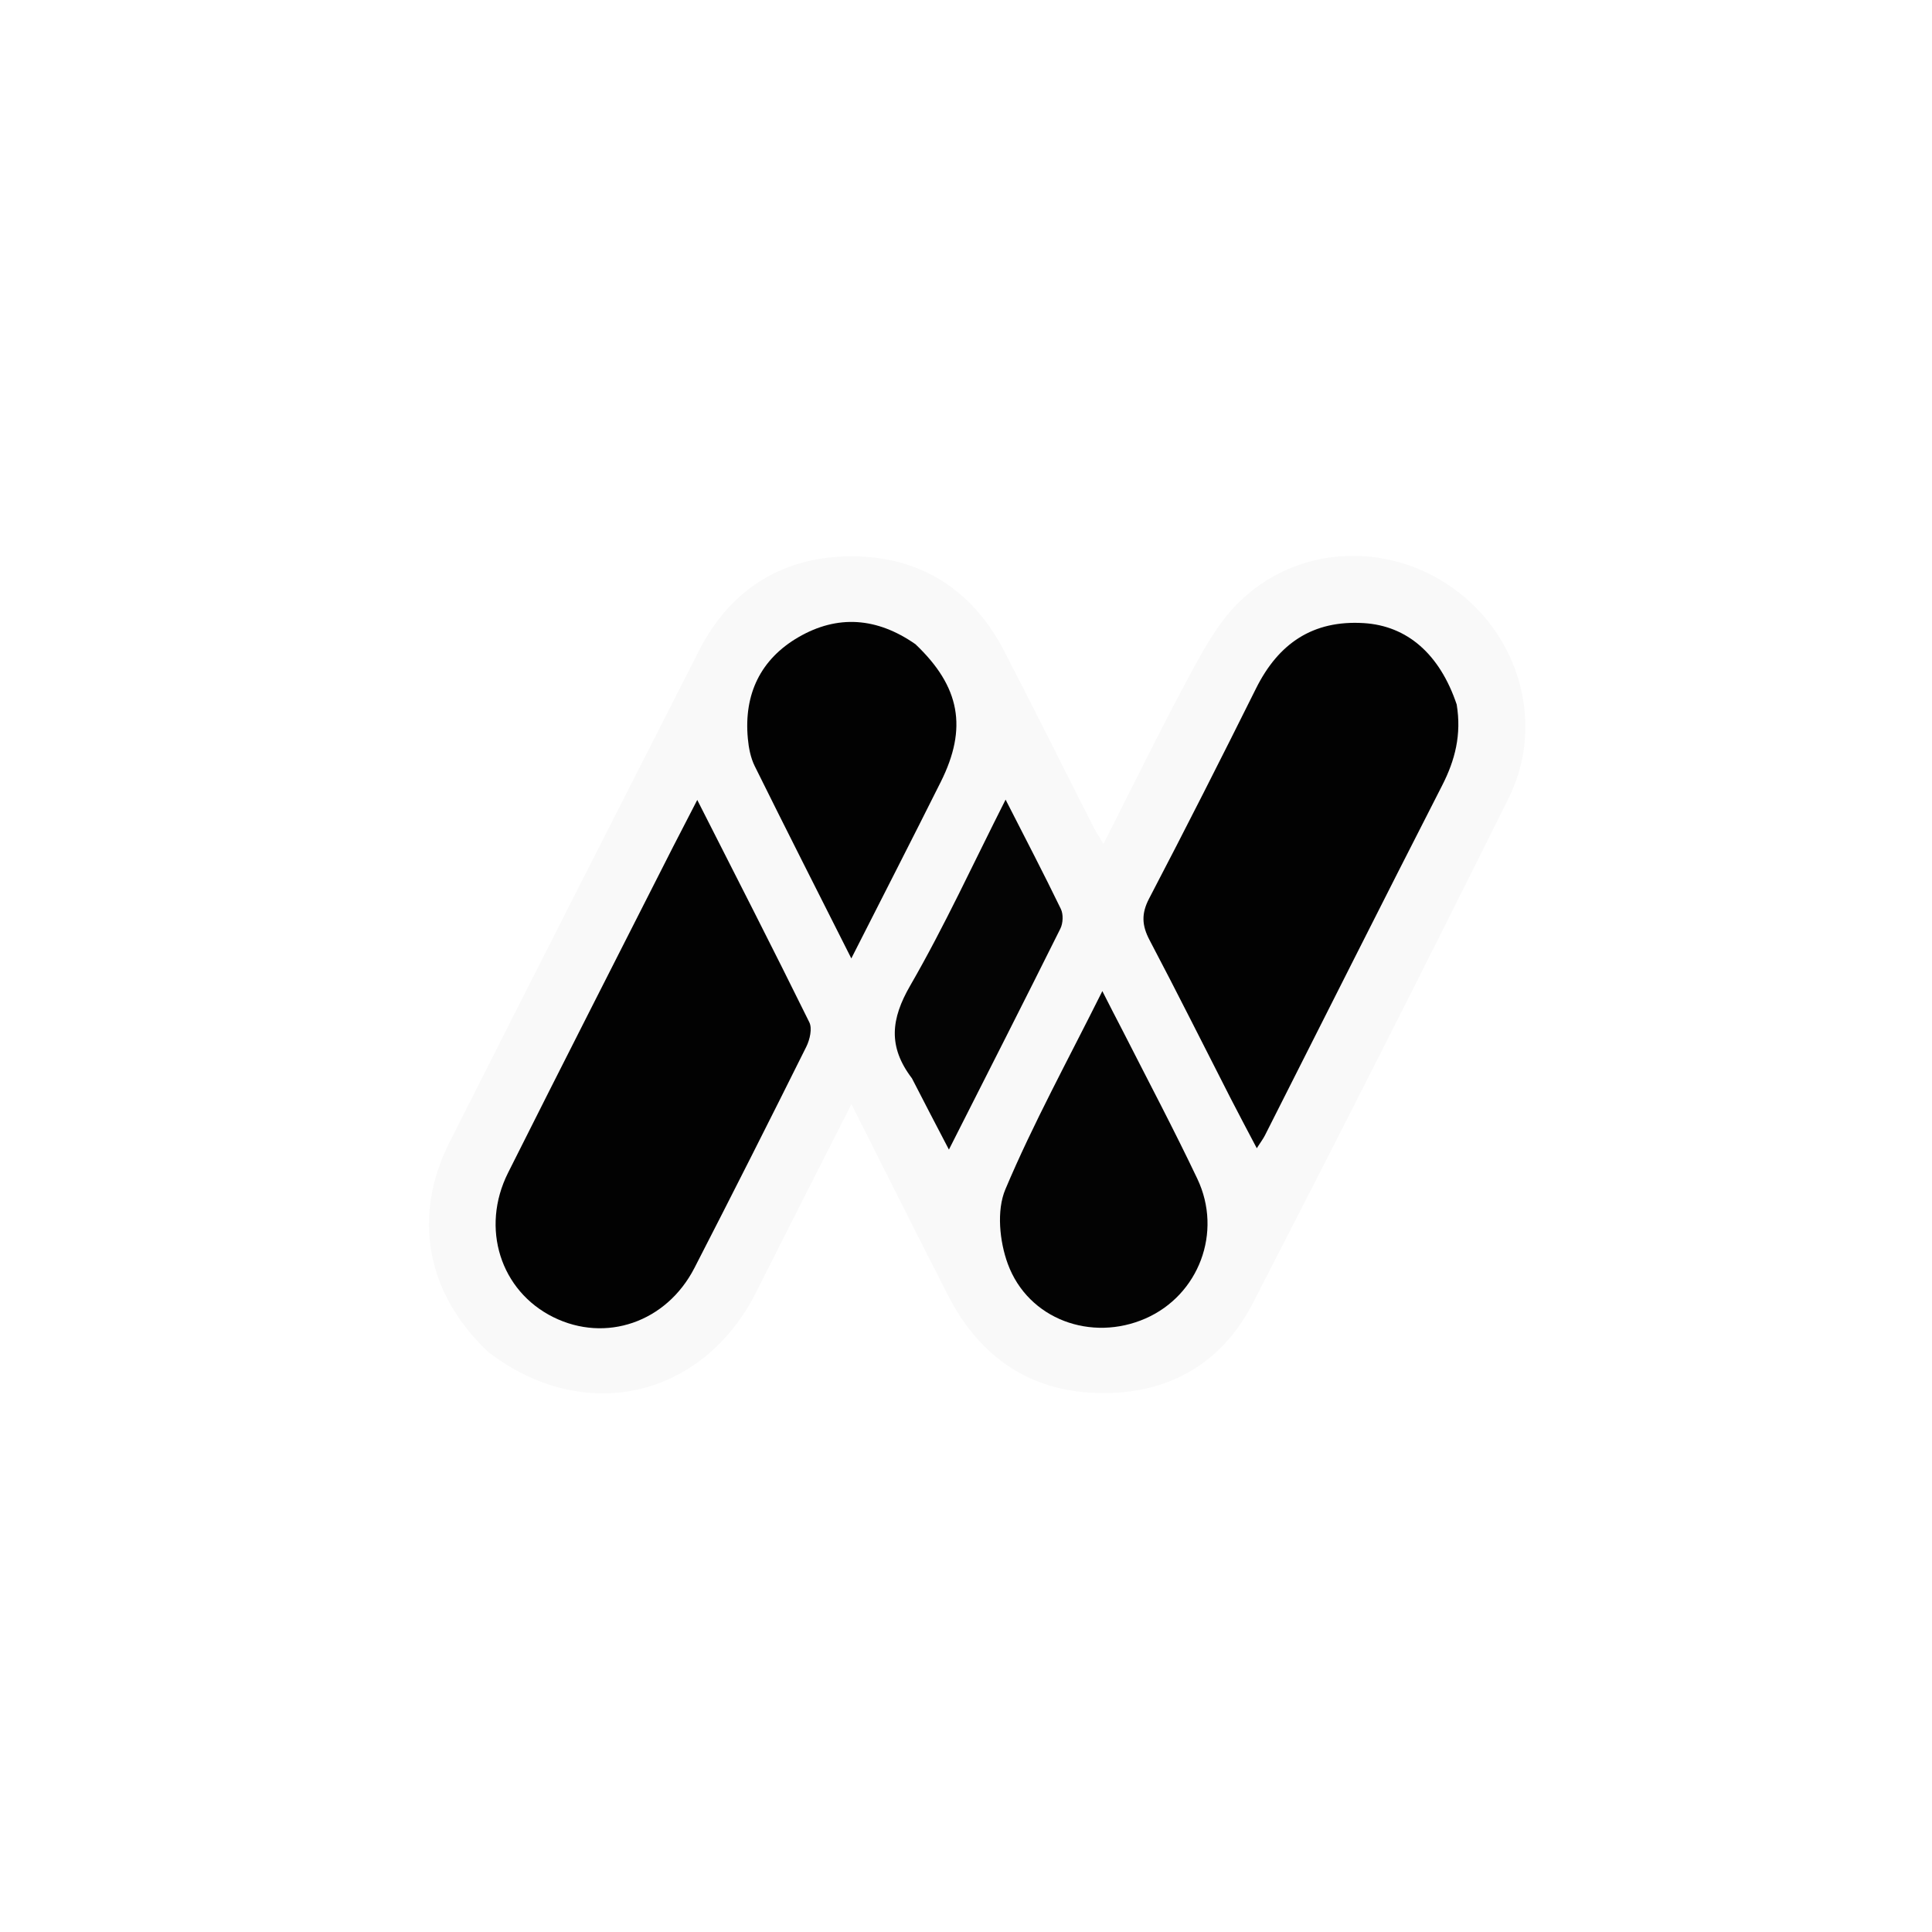
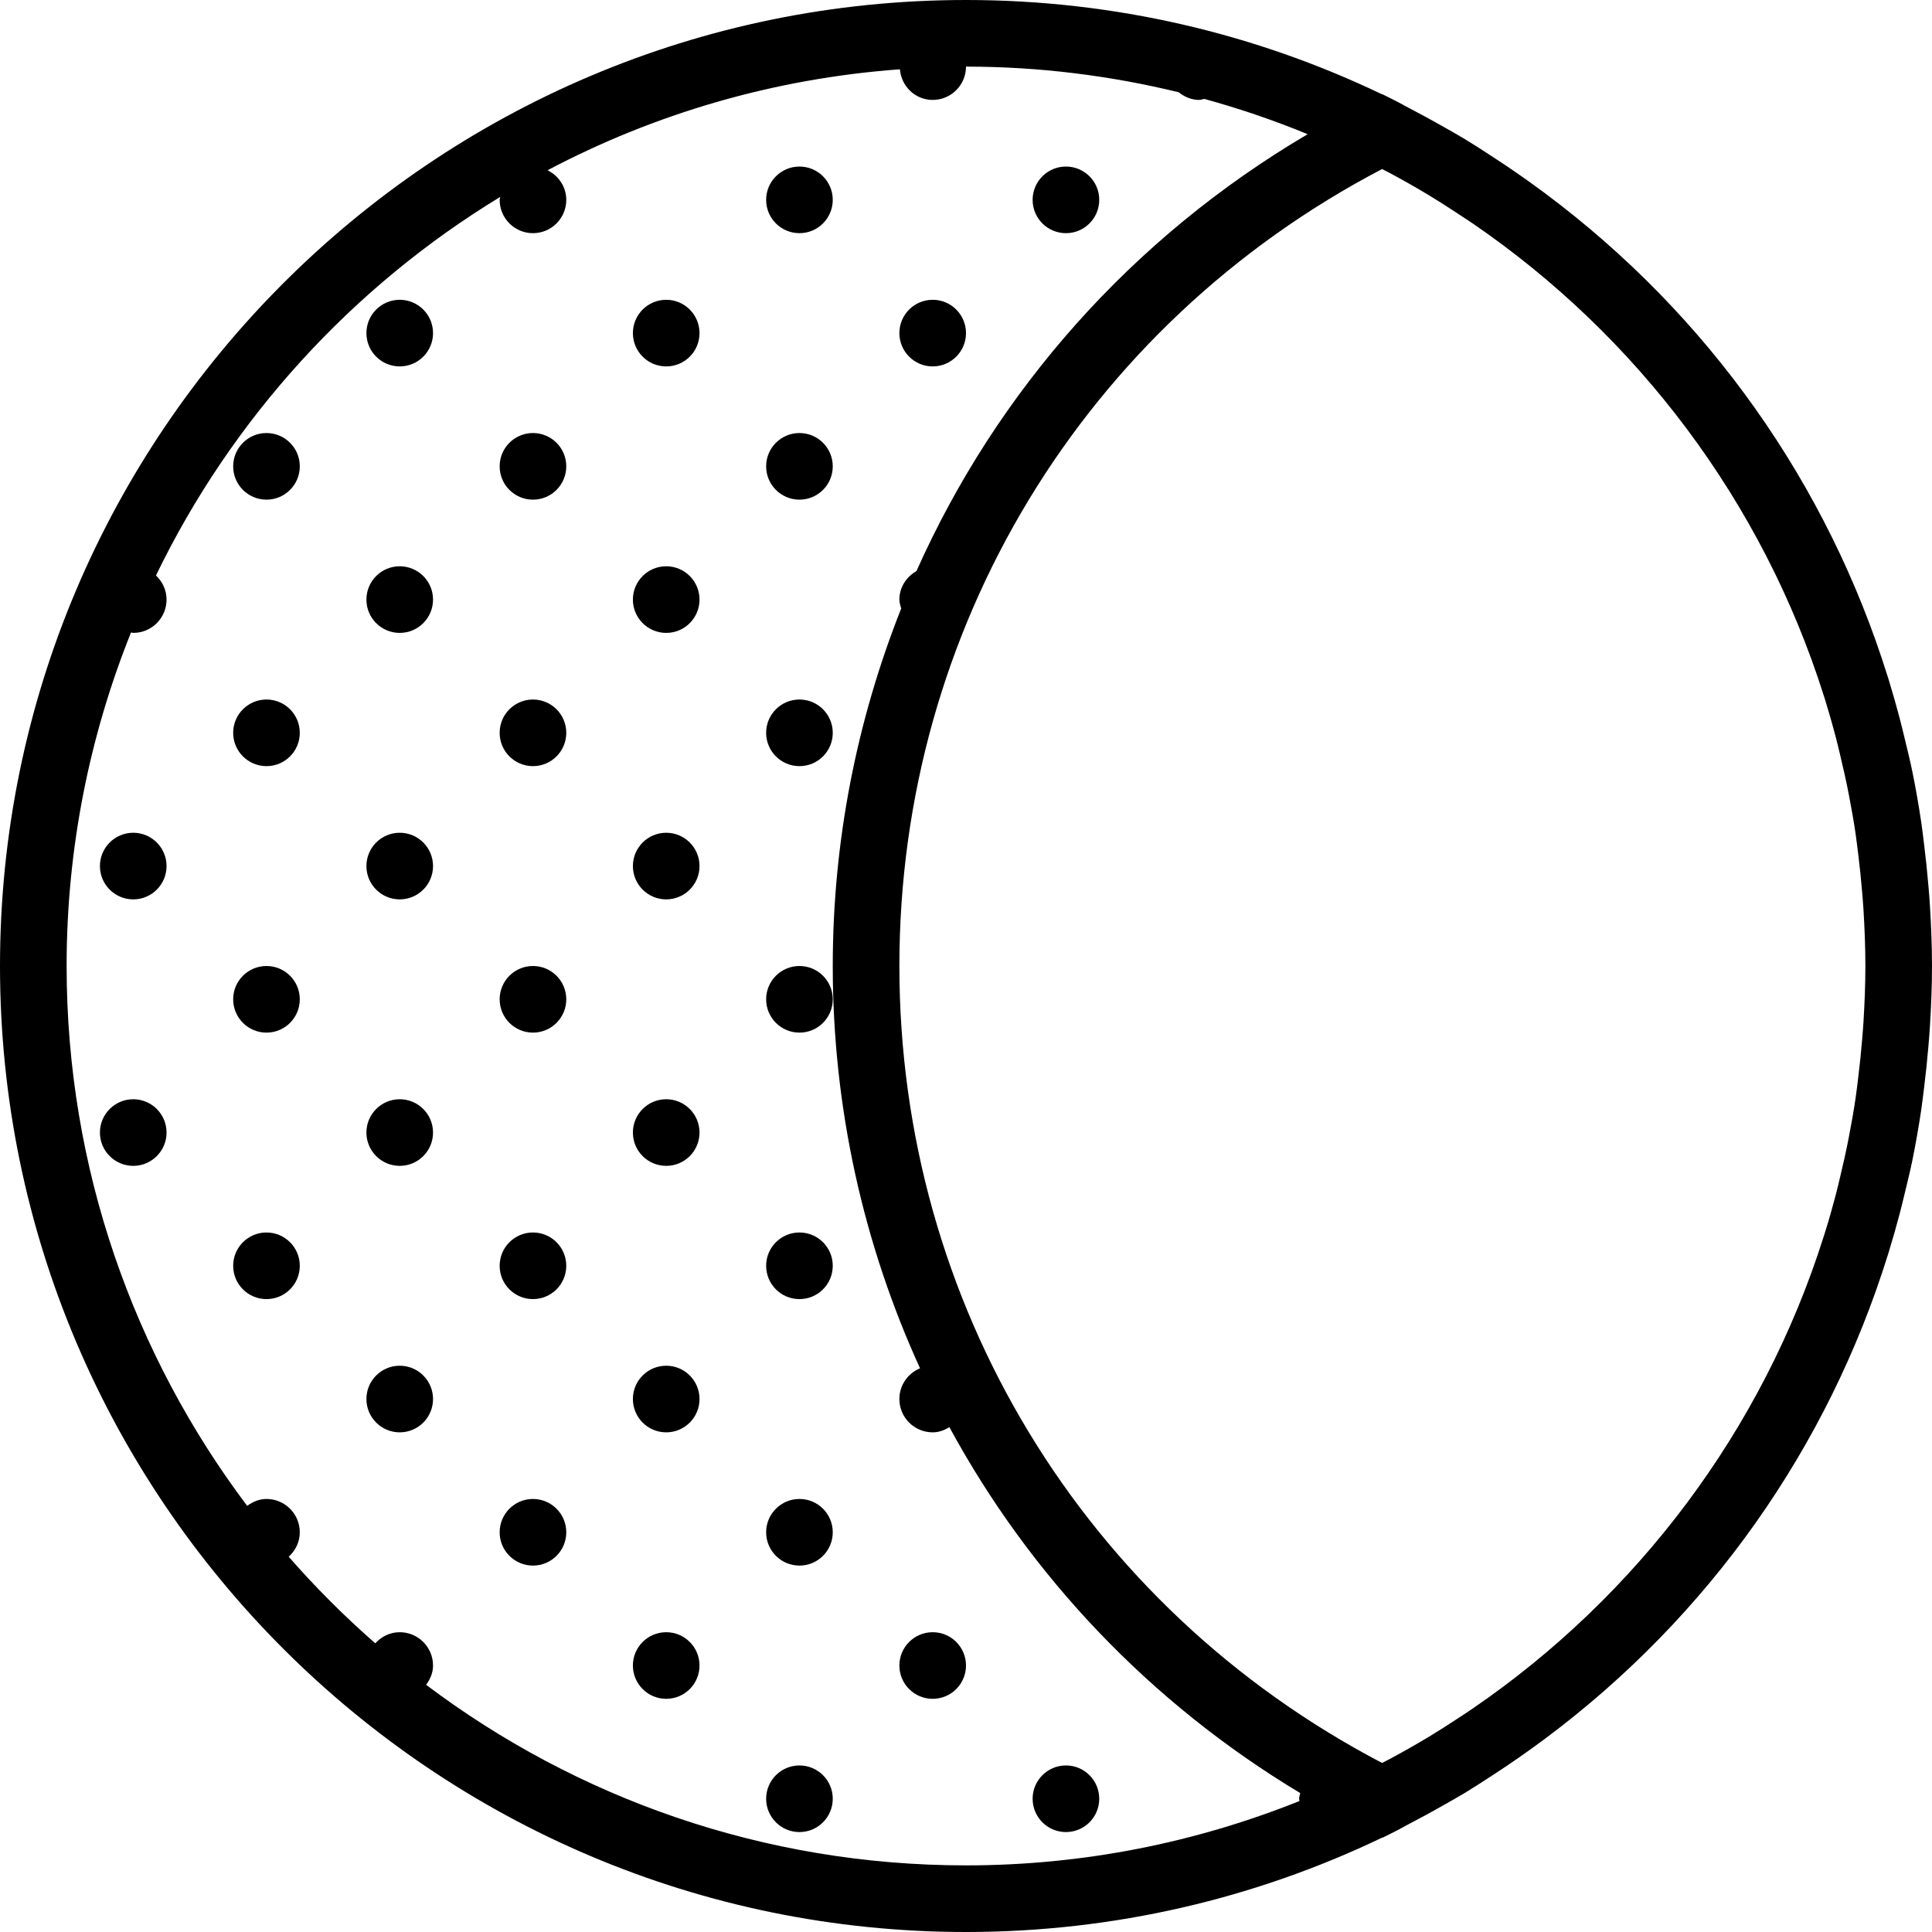
- <svg xmlns="http://www.w3.org/2000/svg" version="1.1" id="Layer_1" x="300px" y="0px" width="900px" height="900px" viewBox="0 0 392 400" enable-background="FALSE" xml:space="preserve">
-   <path fill="#000000" opacity="000000" stroke="none" d="M368,401         C306.686,401 245.872,401 185.029,401         C185.029,267.728 185.029,134.456 185.029,1.092         C315.564,1.092 446.128,1.092 576.846,1.092         C576.846,134.333 576.846,267.667 576.846,401         C507.456,401 437.978,401 368,401     M97.352,280.159         C117.003,295.198 141.591,289.465 152.674,267.319         C159.052,254.578 165.547,241.895 172.285,228.6         C179.157,242.223 185.643,255.248 192.28,268.195         C198.823,280.96 209.238,288.173 223.688,288.422         C237.882,288.666 248.926,282.366 255.429,269.737         C273.287,235.056 290.927,200.26 308.311,165.339         C315.899,150.099 310.721,131.72 296.892,121.814         C283.02,111.876 264.076,112.924 252.128,125.066         C247.922,129.34 244.913,134.961 242.027,140.328         C236.023,151.494 230.467,162.901 224.454,174.745         C223.485,173.096 222.852,172.141 222.337,171.127         C216.174,158.982 210.127,146.777 203.851,134.691         C197.284,122.044 186.498,115.232 172.485,115.179         C158.289,115.125 147.288,121.809 140.698,134.752         C123.443,168.641 106.21,202.541 89.07,236.488         C81.293,251.891 84.262,267.826 97.352,280.159     z" />
-   <path fill="#F9F9F9" opacity="1" stroke="none" d=" M97.088,279.919   C84.262,267.826 81.293,251.891 89.07,236.488   C106.21,202.541 123.443,168.641 140.698,134.752   C147.288,121.809 158.289,115.125 172.485,115.179   C186.498,115.232 197.284,122.044 203.851,134.691   C210.127,146.777 216.174,158.982 222.337,171.127   C222.852,172.141 223.485,173.096 224.454,174.745   C230.467,162.901 236.023,151.494 242.027,140.328   C244.913,134.961 247.922,129.34 252.128,125.066   C264.076,112.924 283.02,111.876 296.892,121.814   C310.721,131.72 315.899,150.099 308.311,165.339   C290.927,200.26 273.287,235.056 255.429,269.737   C248.926,282.366 237.882,288.666 223.688,288.422   C209.238,288.173 198.823,280.96 192.28,268.195   C185.643,255.248 179.157,242.223 172.285,228.6   C165.547,241.895 159.052,254.578 152.674,267.319   C141.591,289.465 117.003,295.198 97.088,279.919  M297.481,145.443   C294.066,135.376 287.314,129.559 278.352,129.007   C267.801,128.357 260.679,133.229 256.051,142.526   C248.799,157.095 241.445,171.616 233.908,186.038   C232.272,189.17 232.41,191.61 234.004,194.634   C239.733,205.503 245.216,216.502 250.812,227.442   C252.52,230.78 254.292,234.086 256.203,237.728   C257.006,236.471 257.517,235.805 257.89,235.07   C270.116,210.906 282.265,186.702 294.596,162.592   C297.273,157.357 298.616,152.069 297.481,145.443  M135.168,175.665   C123.831,198.044 112.428,220.389 101.186,242.815   C95.433,254.292 99.634,267.298 110.565,272.706   C121.408,278.071 133.982,273.776 139.77,262.527   C147.599,247.309 155.311,232.03 162.94,216.71   C163.669,215.246 164.198,212.943 163.561,211.65   C156.056,196.413 148.31,181.294 140.36,165.619   C138.541,169.151 137.032,172.079 135.168,175.665  M228.302,213.202   C227.089,210.817 225.875,208.432 224.229,205.197   C217.127,219.441 209.932,232.546 204.147,246.247   C202.305,250.607 202.941,257.019 204.655,261.678   C208.888,273.181 221.981,277.886 233.182,272.97   C244.179,268.143 249.164,255.145 243.898,244.06   C239.06,233.875 233.779,223.9 228.302,213.202  M185.235,133.152   C177.534,127.796 169.39,127.25 161.354,131.896   C153.455,136.463 149.99,143.732 150.828,152.865   C151.006,154.812 151.397,156.874 152.254,158.604   C158.774,171.784 165.435,184.895 172.256,198.432   C178.652,185.824 184.778,173.882 190.779,161.878   C196.355,150.725 194.797,142.168 185.235,133.152  M184.943,223.608   C187.336,228.192 189.729,232.776 192.463,238.012   C200.467,222.201 208.07,207.268 215.538,192.267   C216.096,191.146 216.178,189.303 215.645,188.201   C212.063,180.801 208.255,173.51 204.197,165.551   C197.494,178.787 191.551,191.764 184.444,204.068   C180.476,210.936 179.795,216.675 184.943,223.608  z" />
-   <path fill="#020202" opacity="1" stroke="none" d=" M297.591,145.847   C298.616,152.069 297.273,157.357 294.596,162.592   C282.265,186.702 270.116,210.906 257.89,235.07   C257.517,235.805 257.006,236.471 256.203,237.728   C254.292,234.086 252.52,230.78 250.812,227.442   C245.216,216.502 239.733,205.503 234.004,194.634   C232.41,191.61 232.272,189.17 233.908,186.038   C241.445,171.616 248.799,157.095 256.051,142.526   C260.679,133.229 267.801,128.357 278.352,129.007   C287.314,129.559 294.066,135.376 297.591,145.847  z" />
-   <path fill="#020202" opacity="1" stroke="none" d=" M135.346,175.336   C137.032,172.079 138.541,169.151 140.36,165.619   C148.31,181.294 156.056,196.413 163.561,211.65   C164.198,212.943 163.669,215.246 162.94,216.71   C155.311,232.03 147.599,247.309 139.77,262.527   C133.982,273.776 121.408,278.071 110.565,272.706   C99.634,267.298 95.433,254.292 101.186,242.815   C112.428,220.389 123.831,198.044 135.346,175.336  z" />
-   <path fill="#030303" opacity="1" stroke="none" d=" M228.498,213.517   C233.779,223.9 239.06,233.875 243.898,244.06   C249.164,255.145 244.179,268.143 233.182,272.97   C221.981,277.886 208.888,273.181 204.655,261.678   C202.941,257.019 202.305,250.607 204.147,246.247   C209.932,232.546 217.127,219.441 224.229,205.197   C225.875,208.432 227.089,210.817 228.498,213.517  z" />
-   <path fill="#020202" opacity="1" stroke="none" d=" M185.529,133.371   C194.797,142.168 196.355,150.725 190.779,161.878   C184.778,173.882 178.652,185.824 172.256,198.432   C165.435,184.895 158.774,171.784 152.254,158.604   C151.397,156.874 151.006,154.812 150.828,152.865   C149.99,143.732 153.455,136.463 161.354,131.896   C169.39,127.25 177.534,127.796 185.529,133.371  z" />
-   <path fill="#040404" opacity="1" stroke="none" d=" M184.808,223.258   C179.795,216.675 180.476,210.936 184.444,204.068   C191.551,191.764 197.494,178.787 204.197,165.551   C208.255,173.51 212.063,180.801 215.645,188.201   C216.178,189.303 216.096,191.146 215.538,192.267   C208.07,207.268 200.467,222.201 192.463,238.012   C189.729,232.776 187.336,228.192 184.808,223.258  z" />
+ <svg xmlns="http://www.w3.org/2000/svg" version="1.1" id="Capa_1" x="0px" y="0px" viewBox="0 0 58 58" style="enable-background:new 0 0 58 58;" xml:space="preserve">
+   <g>
+     <path d="M43.975,53.825c0.277-0.168,0.548-0.345,0.819-0.522c0.504-0.326,0.995-0.666,1.474-1.02   c0.039-0.029,0.078-0.057,0.116-0.086c4.916-3.667,8.492-8.742,10.291-14.525c0.009-0.027,0.018-0.054,0.026-0.082   c0.118-0.385,0.228-0.772,0.331-1.163c0.053-0.199,0.1-0.4,0.149-0.601c0.078-0.324,0.159-0.647,0.226-0.975   c0.106-0.515,0.196-1.036,0.274-1.561c0.031-0.211,0.054-0.423,0.081-0.635c0.052-0.415,0.096-0.833,0.131-1.253   c0.016-0.192,0.032-0.384,0.044-0.577C57.974,30.221,58,29.614,58,29s-0.026-1.221-0.063-1.825   c-0.012-0.193-0.028-0.385-0.044-0.577c-0.035-0.42-0.079-0.838-0.131-1.253c-0.026-0.212-0.05-0.424-0.081-0.635   c-0.078-0.525-0.168-1.046-0.274-1.561c-0.067-0.328-0.148-0.65-0.226-0.975c-0.049-0.201-0.096-0.402-0.149-0.601   c-0.103-0.391-0.213-0.778-0.331-1.163c-0.008-0.027-0.018-0.054-0.026-0.082C54.876,14.545,51.3,9.47,46.384,5.803   c-0.038-0.029-0.077-0.057-0.116-0.086c-0.479-0.354-0.97-0.694-1.474-1.02c-0.271-0.177-0.542-0.354-0.819-0.522   c-0.21-0.126-0.424-0.246-0.638-0.367c-0.35-0.2-0.704-0.393-1.063-0.578c-0.111-0.057-0.216-0.122-0.328-0.178L41.5,2.828   l-0.009,0.004C37.706,1.018,33.47,0,29,0C13.009,0,0,13.01,0,29s13.009,29,29,29c4.47,0,8.706-1.018,12.491-2.832l0.009,0.004   l0.447-0.224c0.112-0.056,0.217-0.121,0.328-0.178c0.359-0.186,0.713-0.378,1.063-0.578C43.551,54.071,43.766,53.951,43.975,53.825   z M43.755,51.594c-0.277,0.182-0.556,0.362-0.84,0.534c-0.402,0.241-0.811,0.474-1.229,0.697c-0.065,0.034-0.131,0.066-0.195,0.1   C32.539,48.242,27,39.121,27,29S32.539,9.758,41.491,5.075c0.065,0.034,0.131,0.066,0.195,0.1c0.418,0.222,0.827,0.455,1.229,0.697   c0.284,0.172,0.563,0.352,0.84,0.534c0.153,0.099,0.305,0.199,0.455,0.301c4.938,3.38,8.701,8.354,10.541,14.176   c0.017,0.054,0.035,0.107,0.051,0.161c0.111,0.36,0.214,0.724,0.311,1.091c0.046,0.176,0.087,0.354,0.13,0.532   c0.094,0.391,0.182,0.785,0.259,1.182c0.076,0.396,0.148,0.792,0.206,1.193c0.03,0.202,0.052,0.407,0.078,0.611   c0.046,0.375,0.086,0.752,0.117,1.132c0.015,0.179,0.03,0.358,0.041,0.538C55.977,27.879,56,28.437,56,29s-0.023,1.121-0.057,1.677   c-0.011,0.18-0.026,0.359-0.041,0.538c-0.031,0.379-0.07,0.756-0.117,1.132c-0.025,0.204-0.048,0.409-0.078,0.611   c-0.058,0.401-0.13,0.798-0.206,1.193c-0.077,0.397-0.164,0.791-0.259,1.182c-0.042,0.178-0.084,0.356-0.13,0.532   c-0.096,0.367-0.199,0.731-0.311,1.091c-0.017,0.054-0.034,0.108-0.051,0.161c-1.839,5.822-5.603,10.797-10.541,14.176   C44.06,51.396,43.908,51.495,43.755,51.594z M12.793,50.58C12.914,50.414,13,50.221,13,50c0-0.552-0.448-1-1-1   c-0.294,0-0.551,0.132-0.734,0.333c-0.924-0.807-1.792-1.675-2.599-2.599C8.868,46.551,9,46.294,9,46c0-0.552-0.448-1-1-1   c-0.221,0-0.414,0.086-0.58,0.207C4.019,40.69,2,35.077,2,29c0-3.537,0.691-6.915,1.933-10.013C3.956,18.988,3.976,19,4,19   c0.552,0,1-0.448,1-1c0-0.287-0.125-0.542-0.318-0.724c2.28-4.71,5.889-8.662,10.337-11.366C15.015,5.941,15,5.968,15,6   c0,0.552,0.448,1,1,1s1-0.448,1-1c0-0.393-0.232-0.725-0.562-0.889c3.202-1.691,6.782-2.753,10.578-3.031   C27.059,2.593,27.476,3,28,3c0.552,0,1-0.448,1-1c2.2,0,4.337,0.271,6.386,0.77C35.557,2.906,35.764,3,36,3   c0.054,0,0.101-0.023,0.153-0.031c1.062,0.292,2.098,0.645,3.103,1.06c-5.278,3.109-9.331,7.708-11.743,13.115   C27.212,17.317,27,17.628,27,18c0,0.095,0.029,0.181,0.054,0.269C25.726,21.618,25,25.241,25,29c0,4.267,0.925,8.364,2.62,12.077   C27.256,41.227,27,41.583,27,42c0,0.552,0.448,1,1,1c0.187,0,0.352-0.065,0.502-0.155c2.424,4.468,6.022,8.274,10.532,10.985   C39.024,53.888,39,53.94,39,54c0,0.024,0.012,0.043,0.013,0.067C35.915,55.309,32.537,56,29,56   C22.923,56,17.31,53.981,12.793,50.58z" />
+     <circle cx="28" cy="10" r="1" />
+     <circle cx="32" cy="6" r="1" />
+     <circle cx="28" cy="50" r="1" />
+     <circle cx="32" cy="54" r="1" />
+     <circle cx="20" cy="10" r="1" />
+     <circle cx="12" cy="10" r="1" />
+     <circle cx="24" cy="14" r="1" />
+     <circle cx="16" cy="14" r="1" />
+     <circle cx="24" cy="6" r="1" />
+     <circle cx="20" cy="18" r="1" />
+     <circle cx="12" cy="18" r="1" />
+     <circle cx="24" cy="22" r="1" />
+     <circle cx="16" cy="22" r="1" />
+     <circle cx="20" cy="26" r="1" />
+     <circle cx="12" cy="26" r="1" />
+     <circle cx="24" cy="30" r="1" />
+     <circle cx="16" cy="30" r="1" />
+     <circle cx="20" cy="34" r="1" />
+     <circle cx="12" cy="34" r="1" />
+     <circle cx="24" cy="38" r="1" />
+     <circle cx="16" cy="38" r="1" />
+     <circle cx="20" cy="42" r="1" />
+     <circle cx="12" cy="42" r="1" />
+     <circle cx="24" cy="46" r="1" />
+     <circle cx="16" cy="46" r="1" />
+     <circle cx="20" cy="50" r="1" />
+     <circle cx="24" cy="54" r="1" />
+     <circle cx="8" cy="14" r="1" />
+     <circle cx="8" cy="22" r="1" />
+     <circle cx="4" cy="26" r="1" />
+     <circle cx="8" cy="30" r="1" />
+     <circle cx="4" cy="34" r="1" />
+     <circle cx="8" cy="38" r="1" />
+   </g>
+   <g>
+ </g>
+   <g>
+ </g>
+   <g>
+ </g>
+   <g>
+ </g>
+   <g>
+ </g>
+   <g>
+ </g>
+   <g>
+ </g>
+   <g>
+ </g>
+   <g>
+ </g>
+   <g>
+ </g>
+   <g>
+ </g>
+   <g>
+ </g>
+   <g>
+ </g>
+   <g>
+ </g>
+   <g>
+ </g>
</svg>
